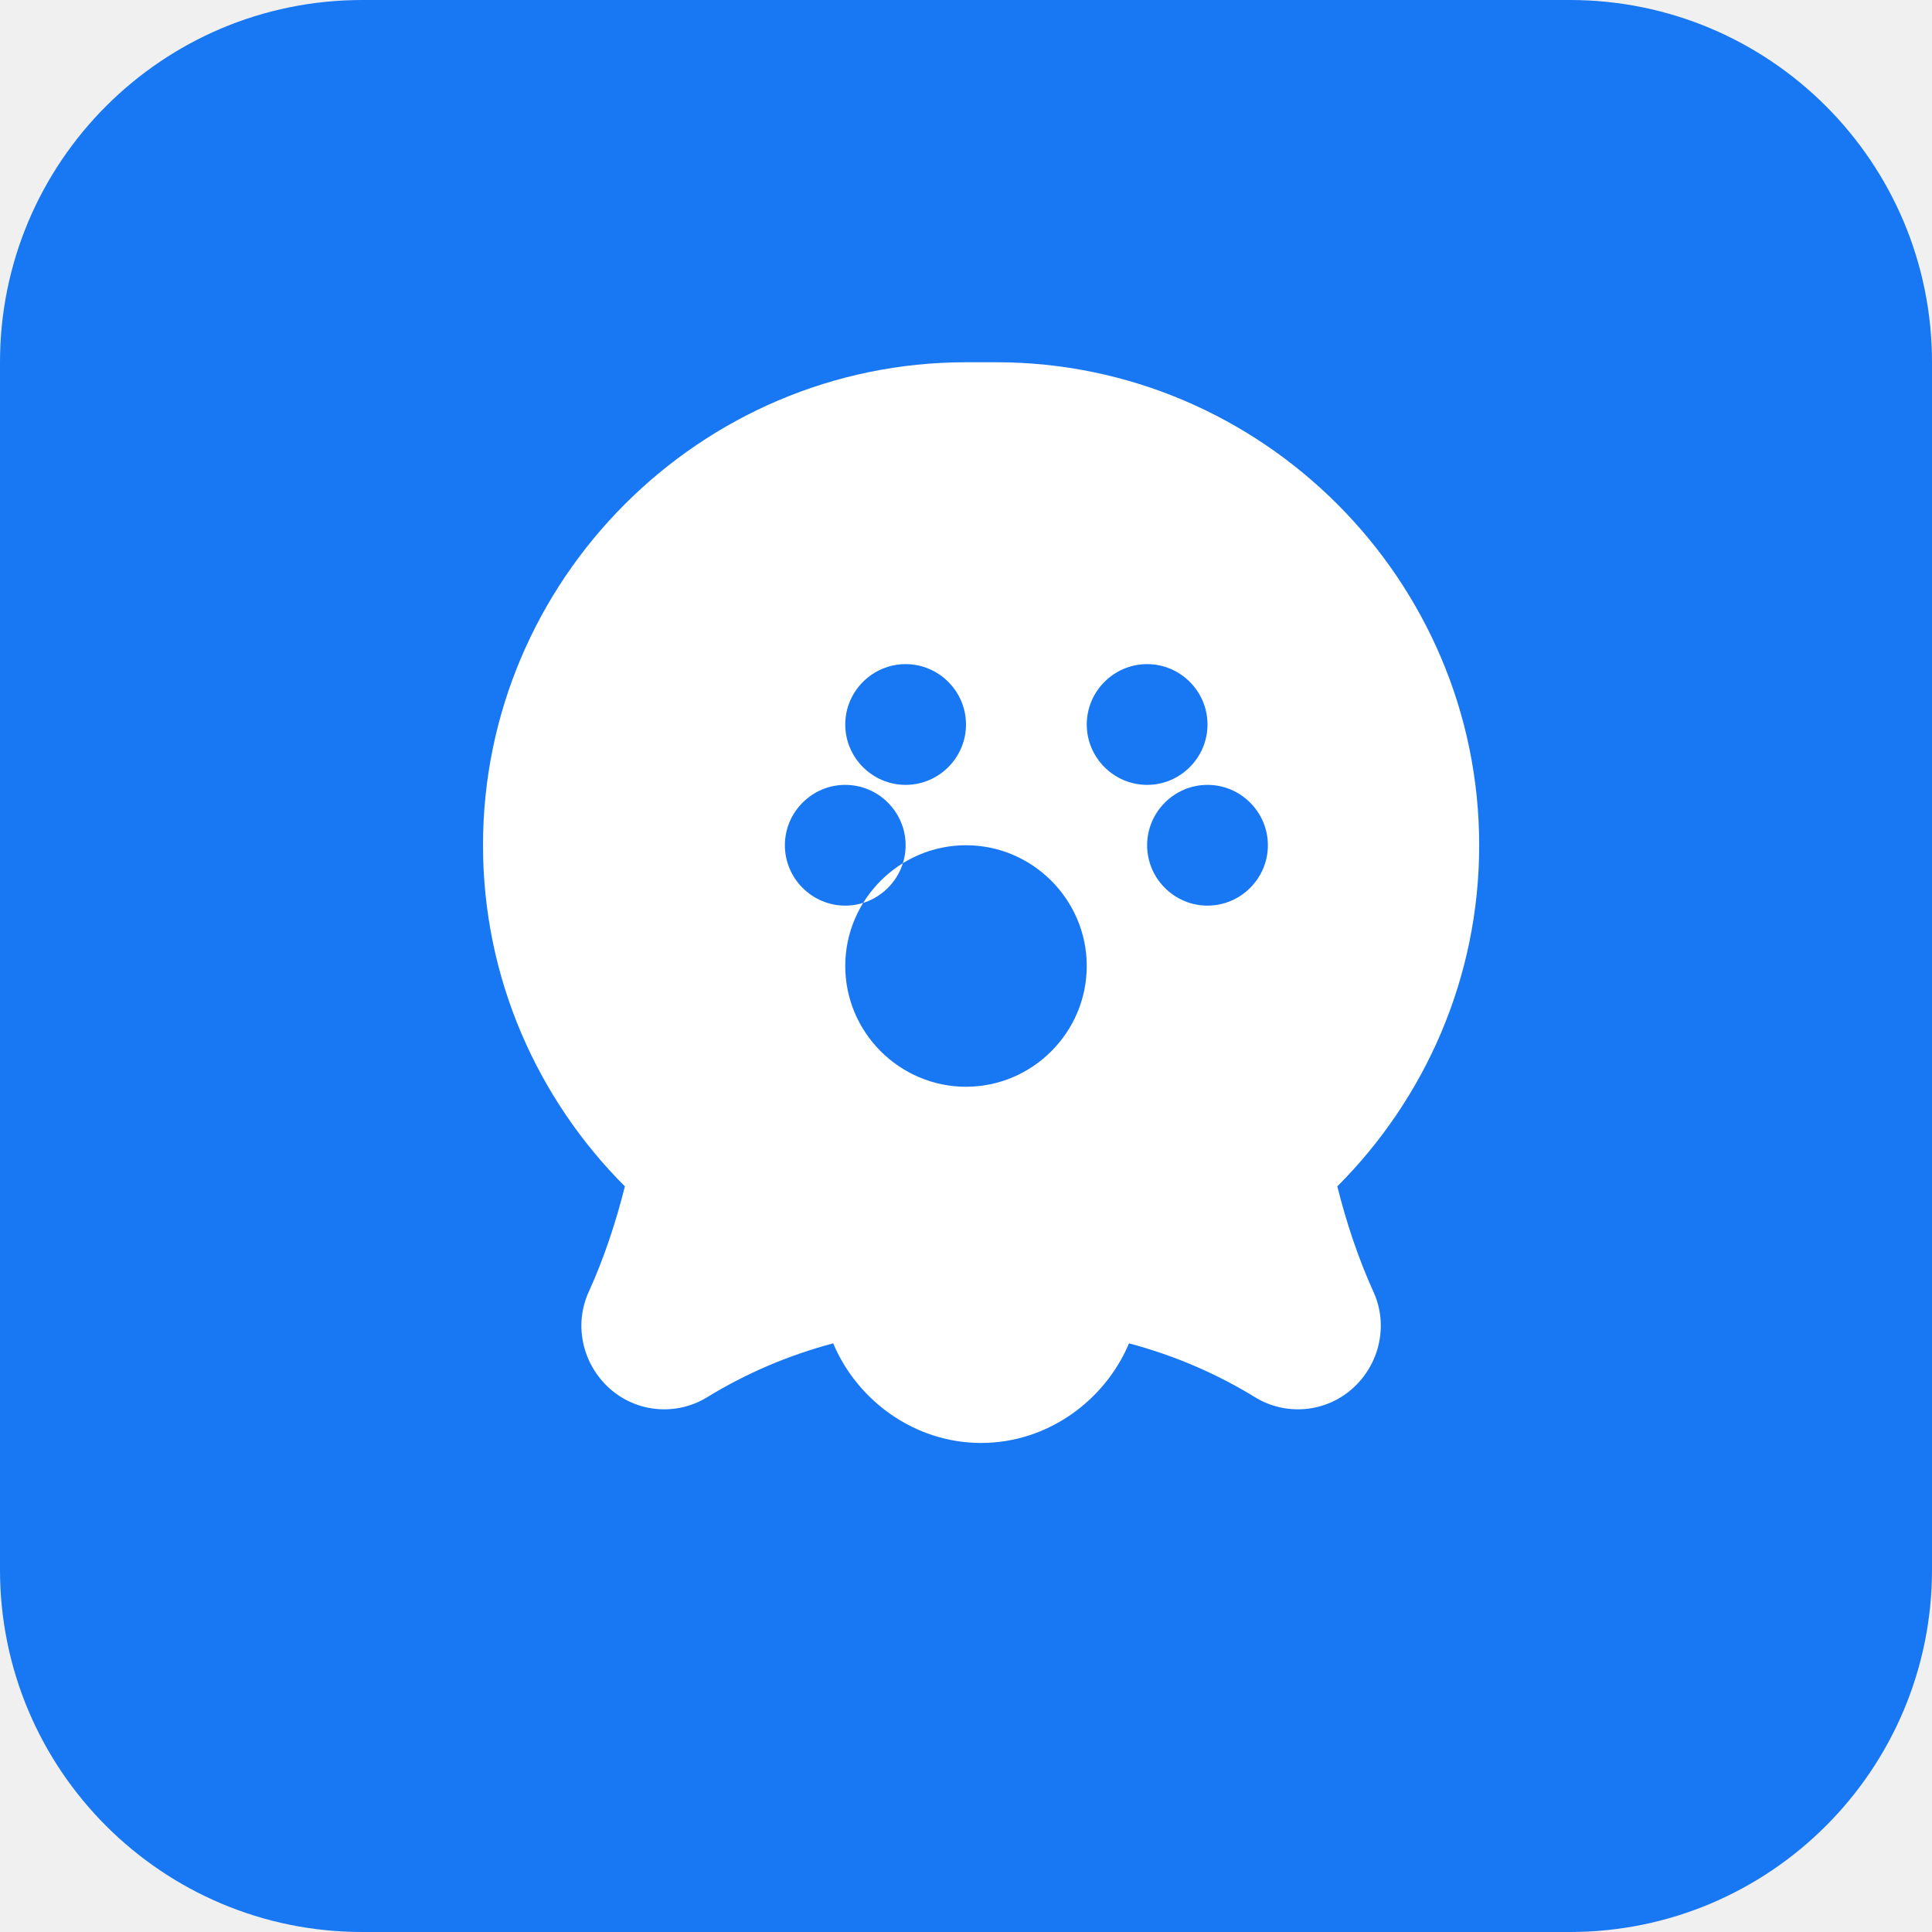
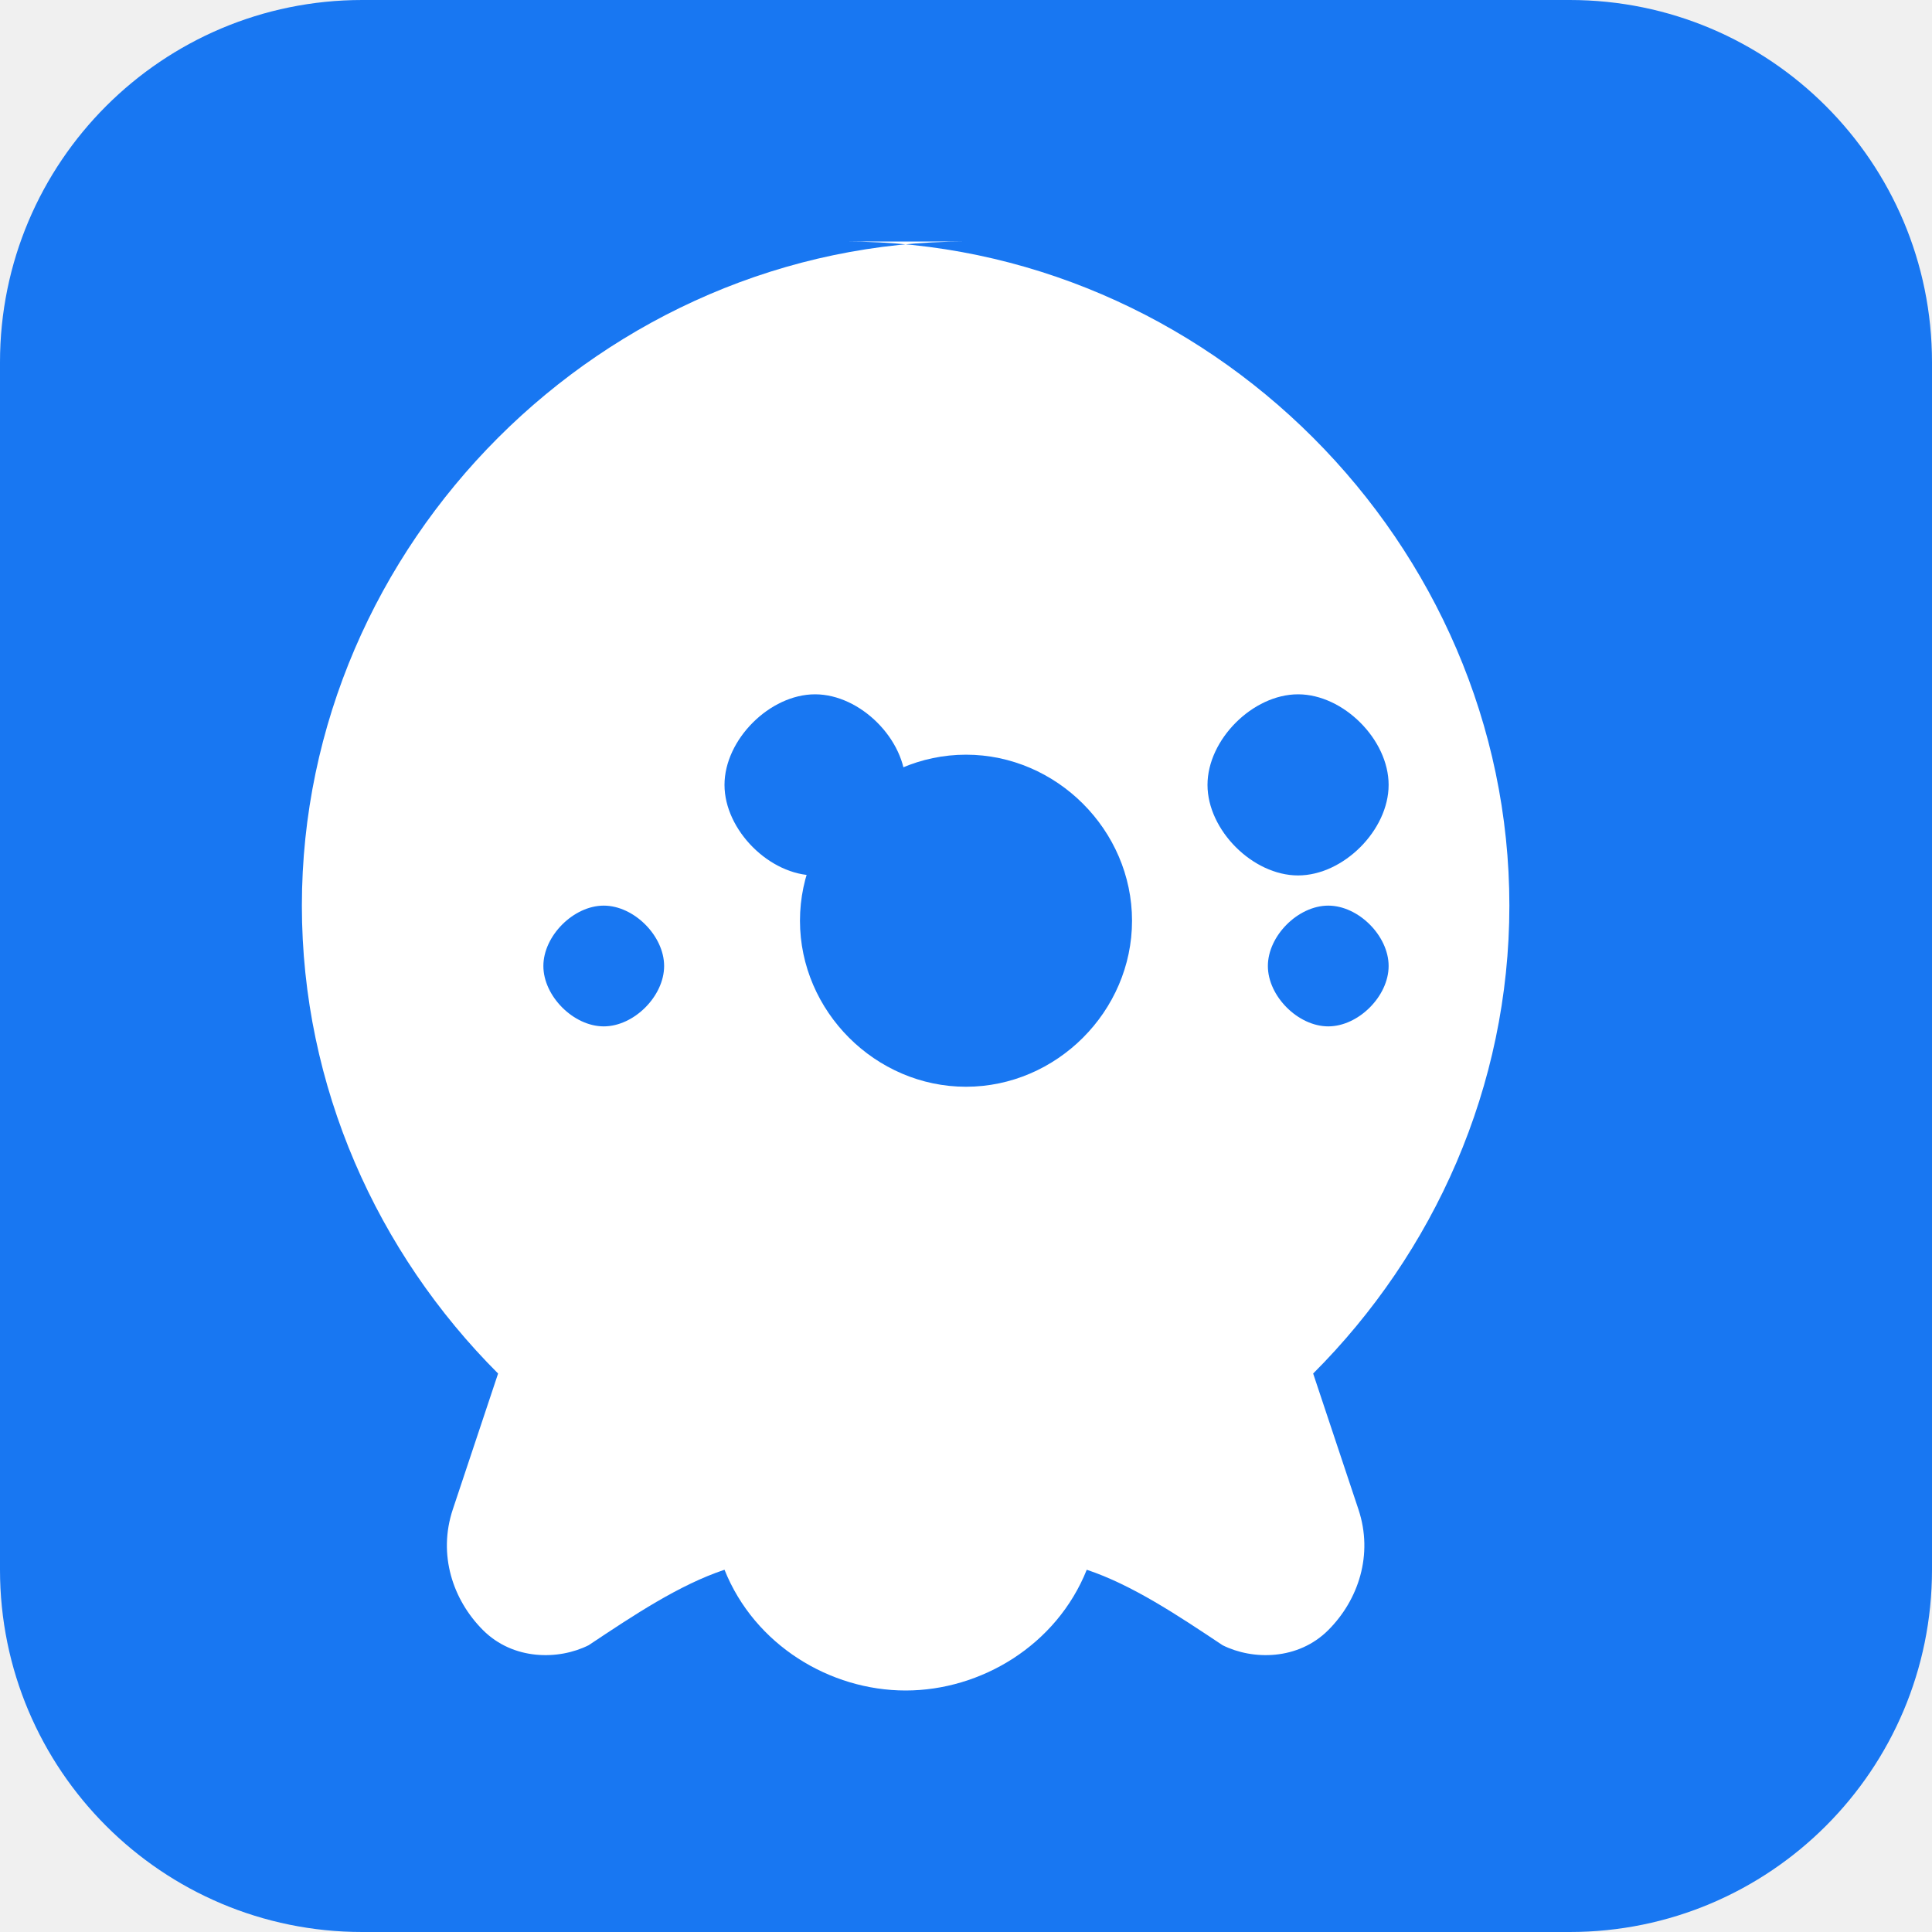
<svg xmlns="http://www.w3.org/2000/svg" viewBox="0 0 64 64">
  <rect width="64" height="64" rx="12" fill="#1877F2" />
-   <path d="M32 12c-8.8 0-16 7.2-16 16 0 4.4 1.8 8.4 4.7 11.3-.3 1.2-.7 2.4-1.2 3.5-.5 1.1-.2 2.4.7 3.2.9.8 2.2.9 3.2.3 1.3-.8 2.7-1.4 4.2-1.8.8 1.9 2.7 3.3 4.9 3.3 2.2 0 4.1-1.4 4.9-3.3 1.5.4 2.9 1 4.2 1.8 1 .6 2.3.5 3.2-.3.9-.8 1.2-2.1.7-3.2-.5-1.1-.9-2.3-1.2-3.5 2.9-2.9 4.7-6.9 4.7-11.3 0-8.8-7.2-16-16-16zm-6 16c0-1.1.9-2 2-2s2 .9 2 2-.9 2-2 2-2-.9-2-2zm12 0c0-1.1.9-2 2-2s2 .9 2 2-.9 2-2 2-2-.9-2-2zm-6 8c-2.2 0-4-1.8-4-4s1.8-4 4-4 4 1.8 4 4-1.8 4-4 4z" fill="white" />
-   <path d="M28 24c0-1.1.9-2 2-2s2 .9 2 2-.9 2-2 2-2-.9-2-2zm8 0c0-1.1.9-2 2-2s2 .9 2 2-.9 2-2 2-2-.9-2-2z" fill="#1877F2" />
+   <path d="M32 8c-12 0-22 10-22 22 0 6 2.5 11.5 6.5 15.5-.5 1.5-1 3-1.5 4.5-.5 1.5 0 3 1 4 1 1 2.5 1 3.5.5 1.5-1 3-2 4.5-2.5 1 2.5 3.5 4 6 4 2.5 0 5-1.5 6-4 1.5.5 3 1.5 4.5 2.5 1 .5 2.5.5 3.5-.5 1-1 1.5-2.5 1-4-.5-1.5-1-3-1.5-4.5 4-4 6.5-9.5 6.5-15.5 0-12-10-22-22-22z" fill="white" />
+   <path d="M24 26c0-1.5 1.5-3 3-3s3 1.5 3 3-1.5 3-3 3-3-1.5-3-3zm16 0c0-1.5 1.5-3 3-3s3 1.5 3 3-1.5 3-3 3-3-1.5-3-3zm-8 10c-3 0-5.5-2.5-5.5-5.5s2.5-5.5 5.5-5.5 5.5 2.5 5.5 5.5-2.5 5.5-5.5 5.5z" fill="#1877F2" />
+   <path d="M20 30c1 0 2 1 2 2s-1 2-2 2-2-1-2-2 1-2 2-2zm24 0c1 0 2 1 2 2s-1 2-2 2-2-1-2-2 1-2 2-2z" fill="#1877F2" />
</svg>
